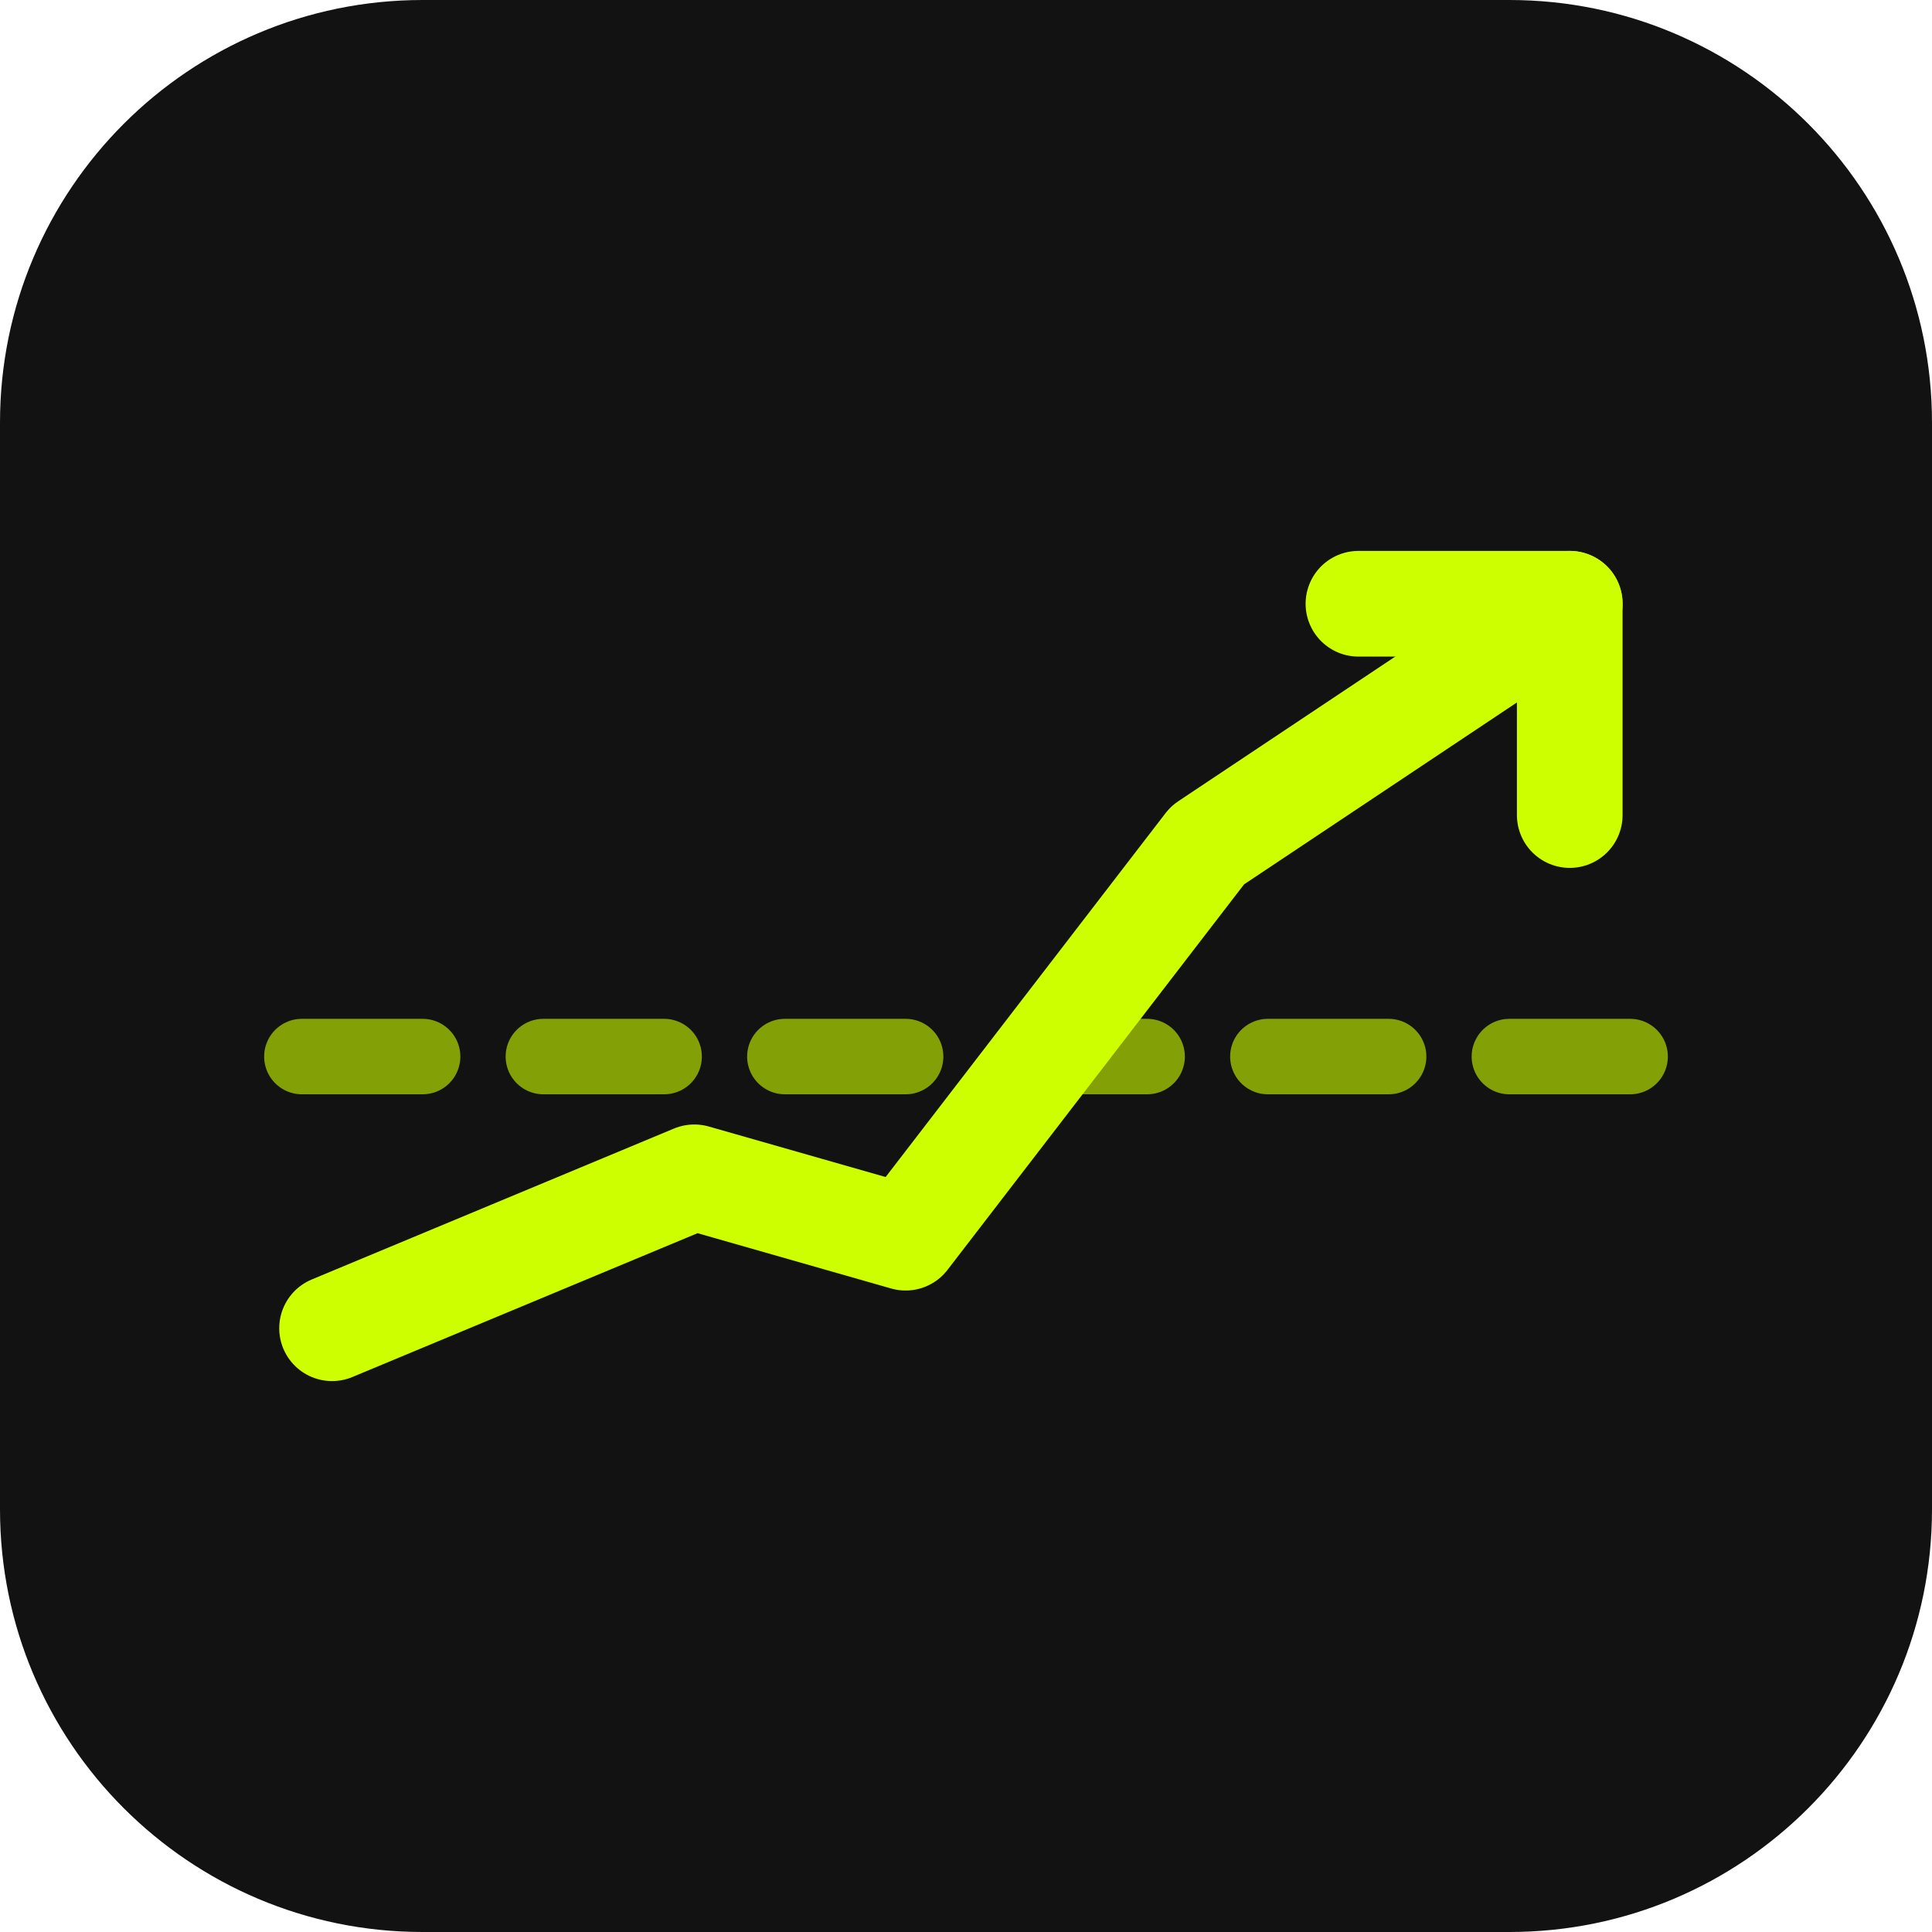
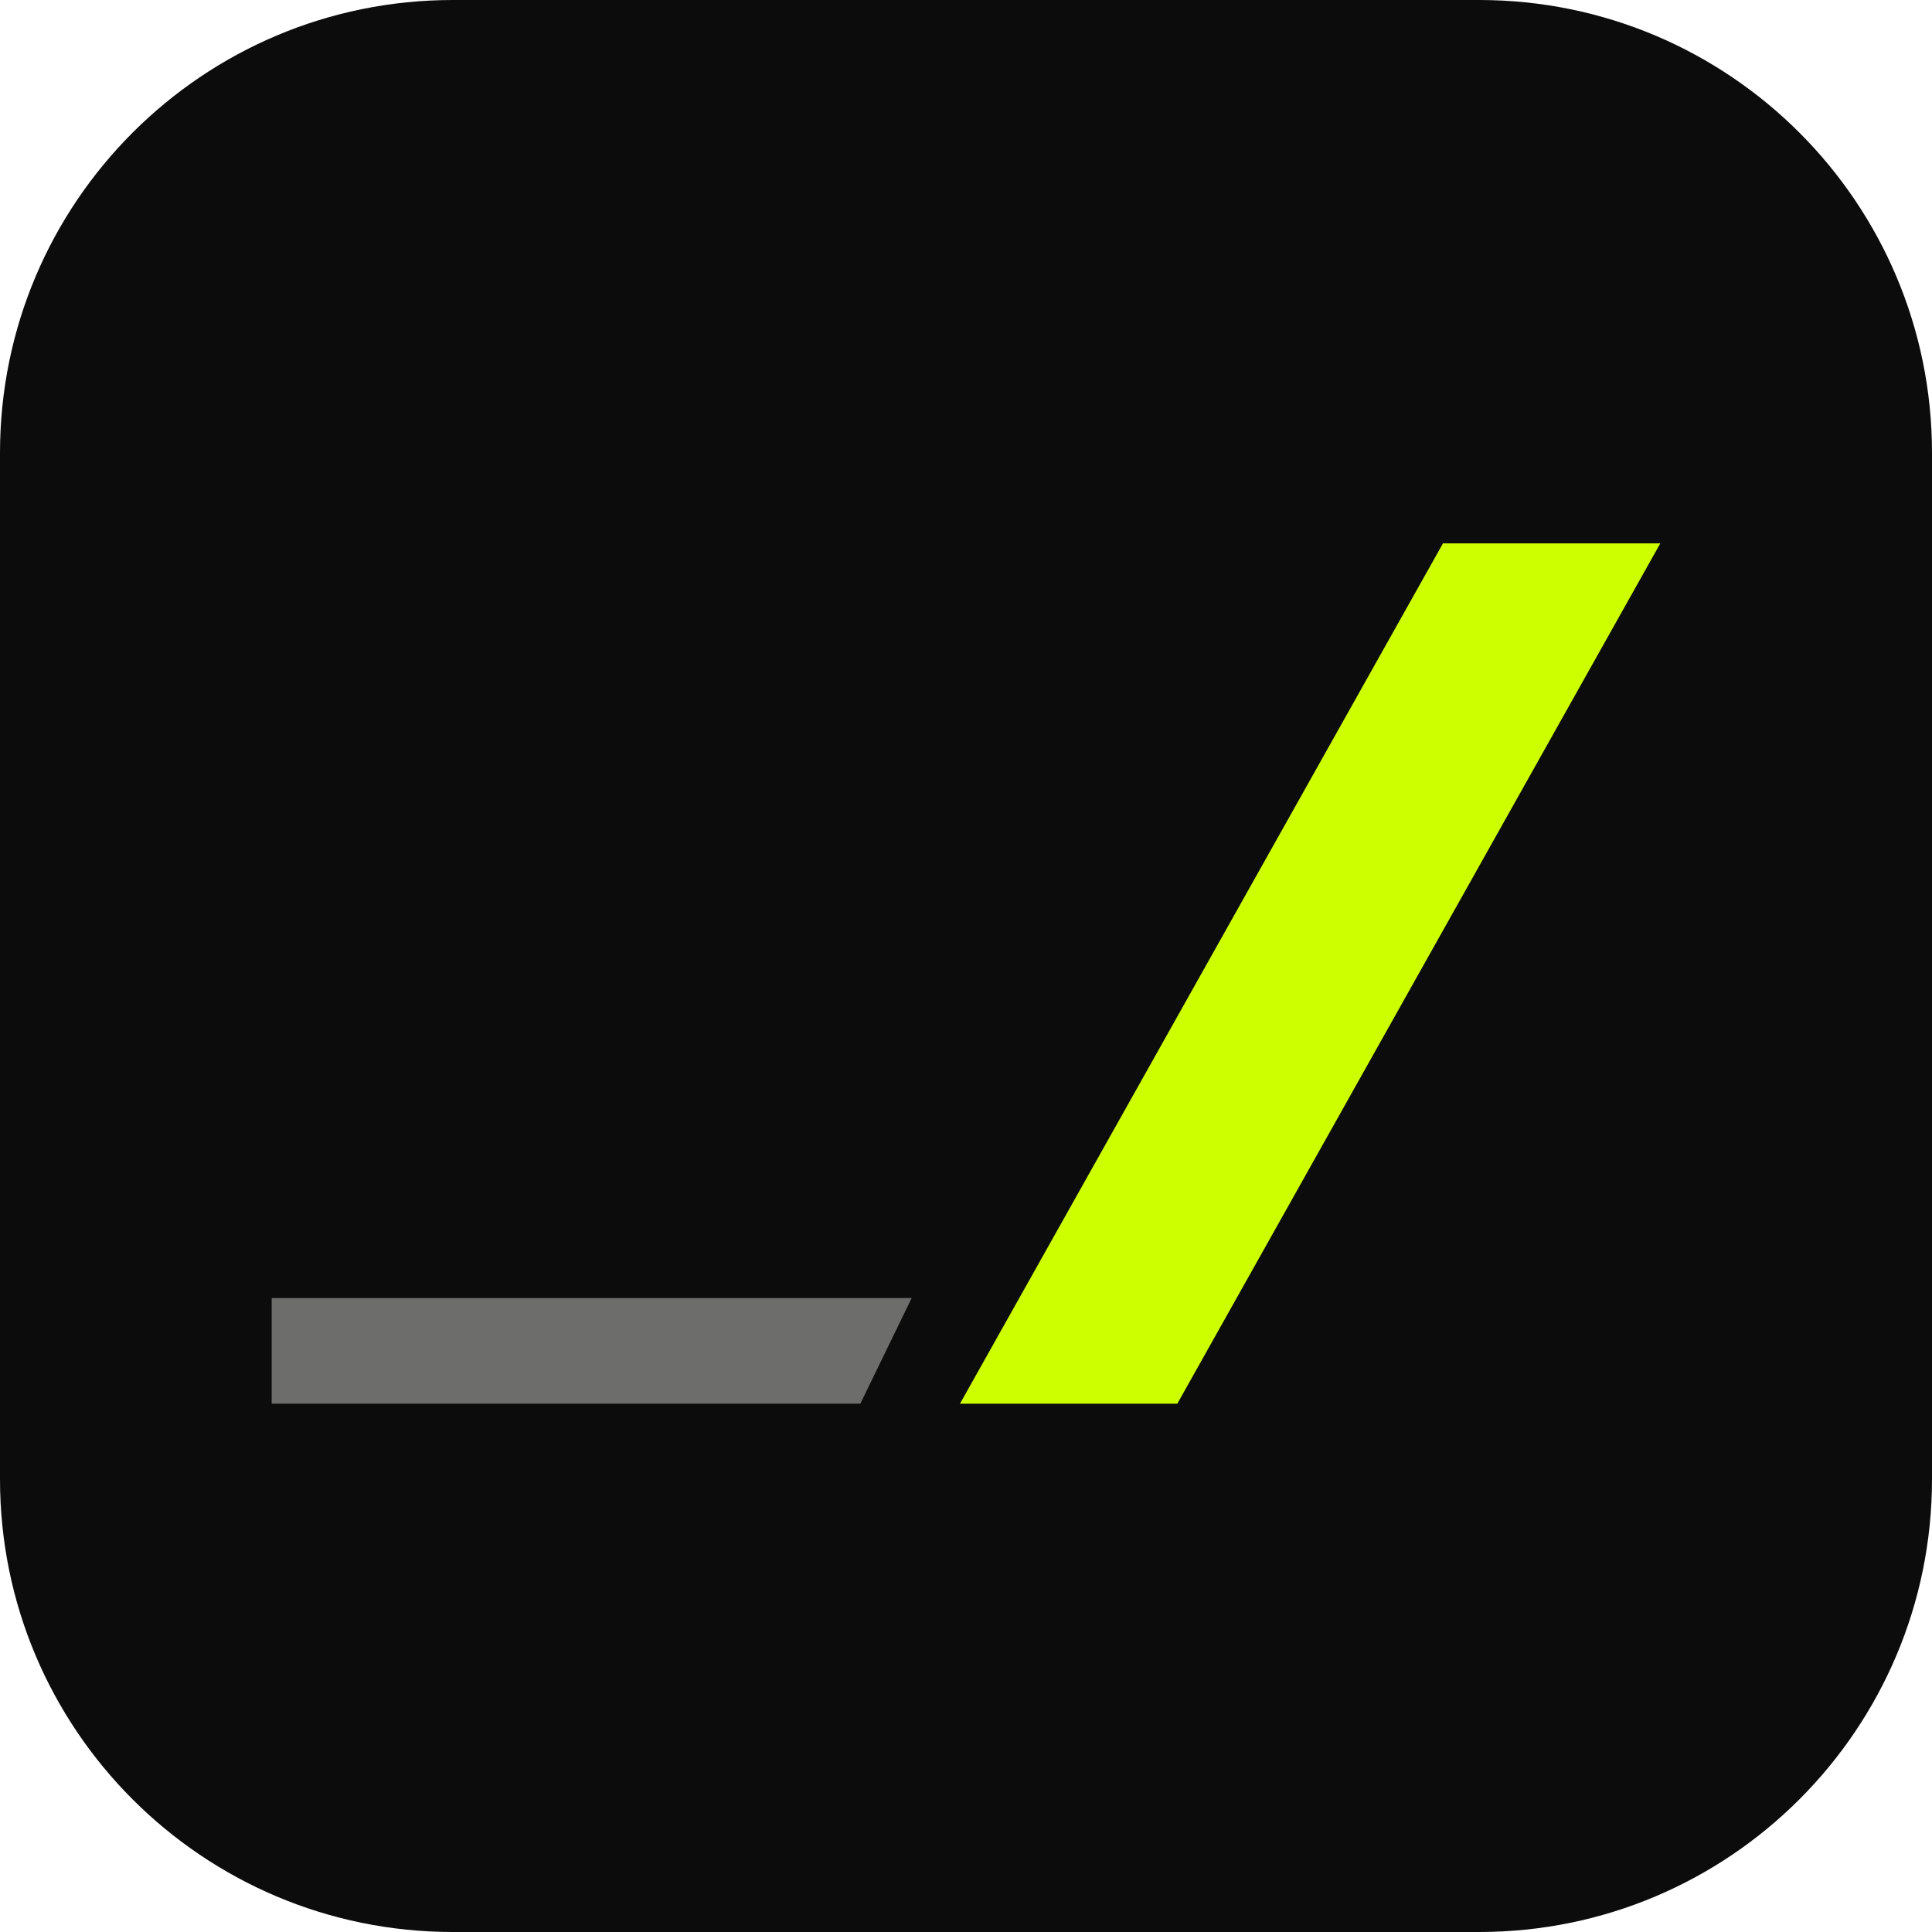
<svg xmlns="http://www.w3.org/2000/svg" viewBox="0 0 64 64">
-   <rect width="64" height="64" rx="14" fill="#121212" />
-   <g fill="none" stroke="#CEFF00" stroke-linecap="round" stroke-linejoin="round" transform="translate(8 16)">
-     <path d="M2 19H46" stroke-width="2.5" stroke-dasharray="4 4" opacity="0.6" />
-     <path d="M3 28L15 23L22 25L32 12L44 4" stroke-width="3.5" />
-     <path d="M37 4H44V11" stroke-width="3.5" />
+   <rect width="64" height="64" rx="15" fill="#0c0c0c" />
+   <g transform="translate(9 17)">
+     <path d="M0 26H21.2L19.5 29.5H0Z" fill="#f4f4f0" fill-opacity="0.42" />
+     <path d="M22.8 29.5H30L46 1H38.8Z" fill="#ceff00" />
  </g>
</svg>
